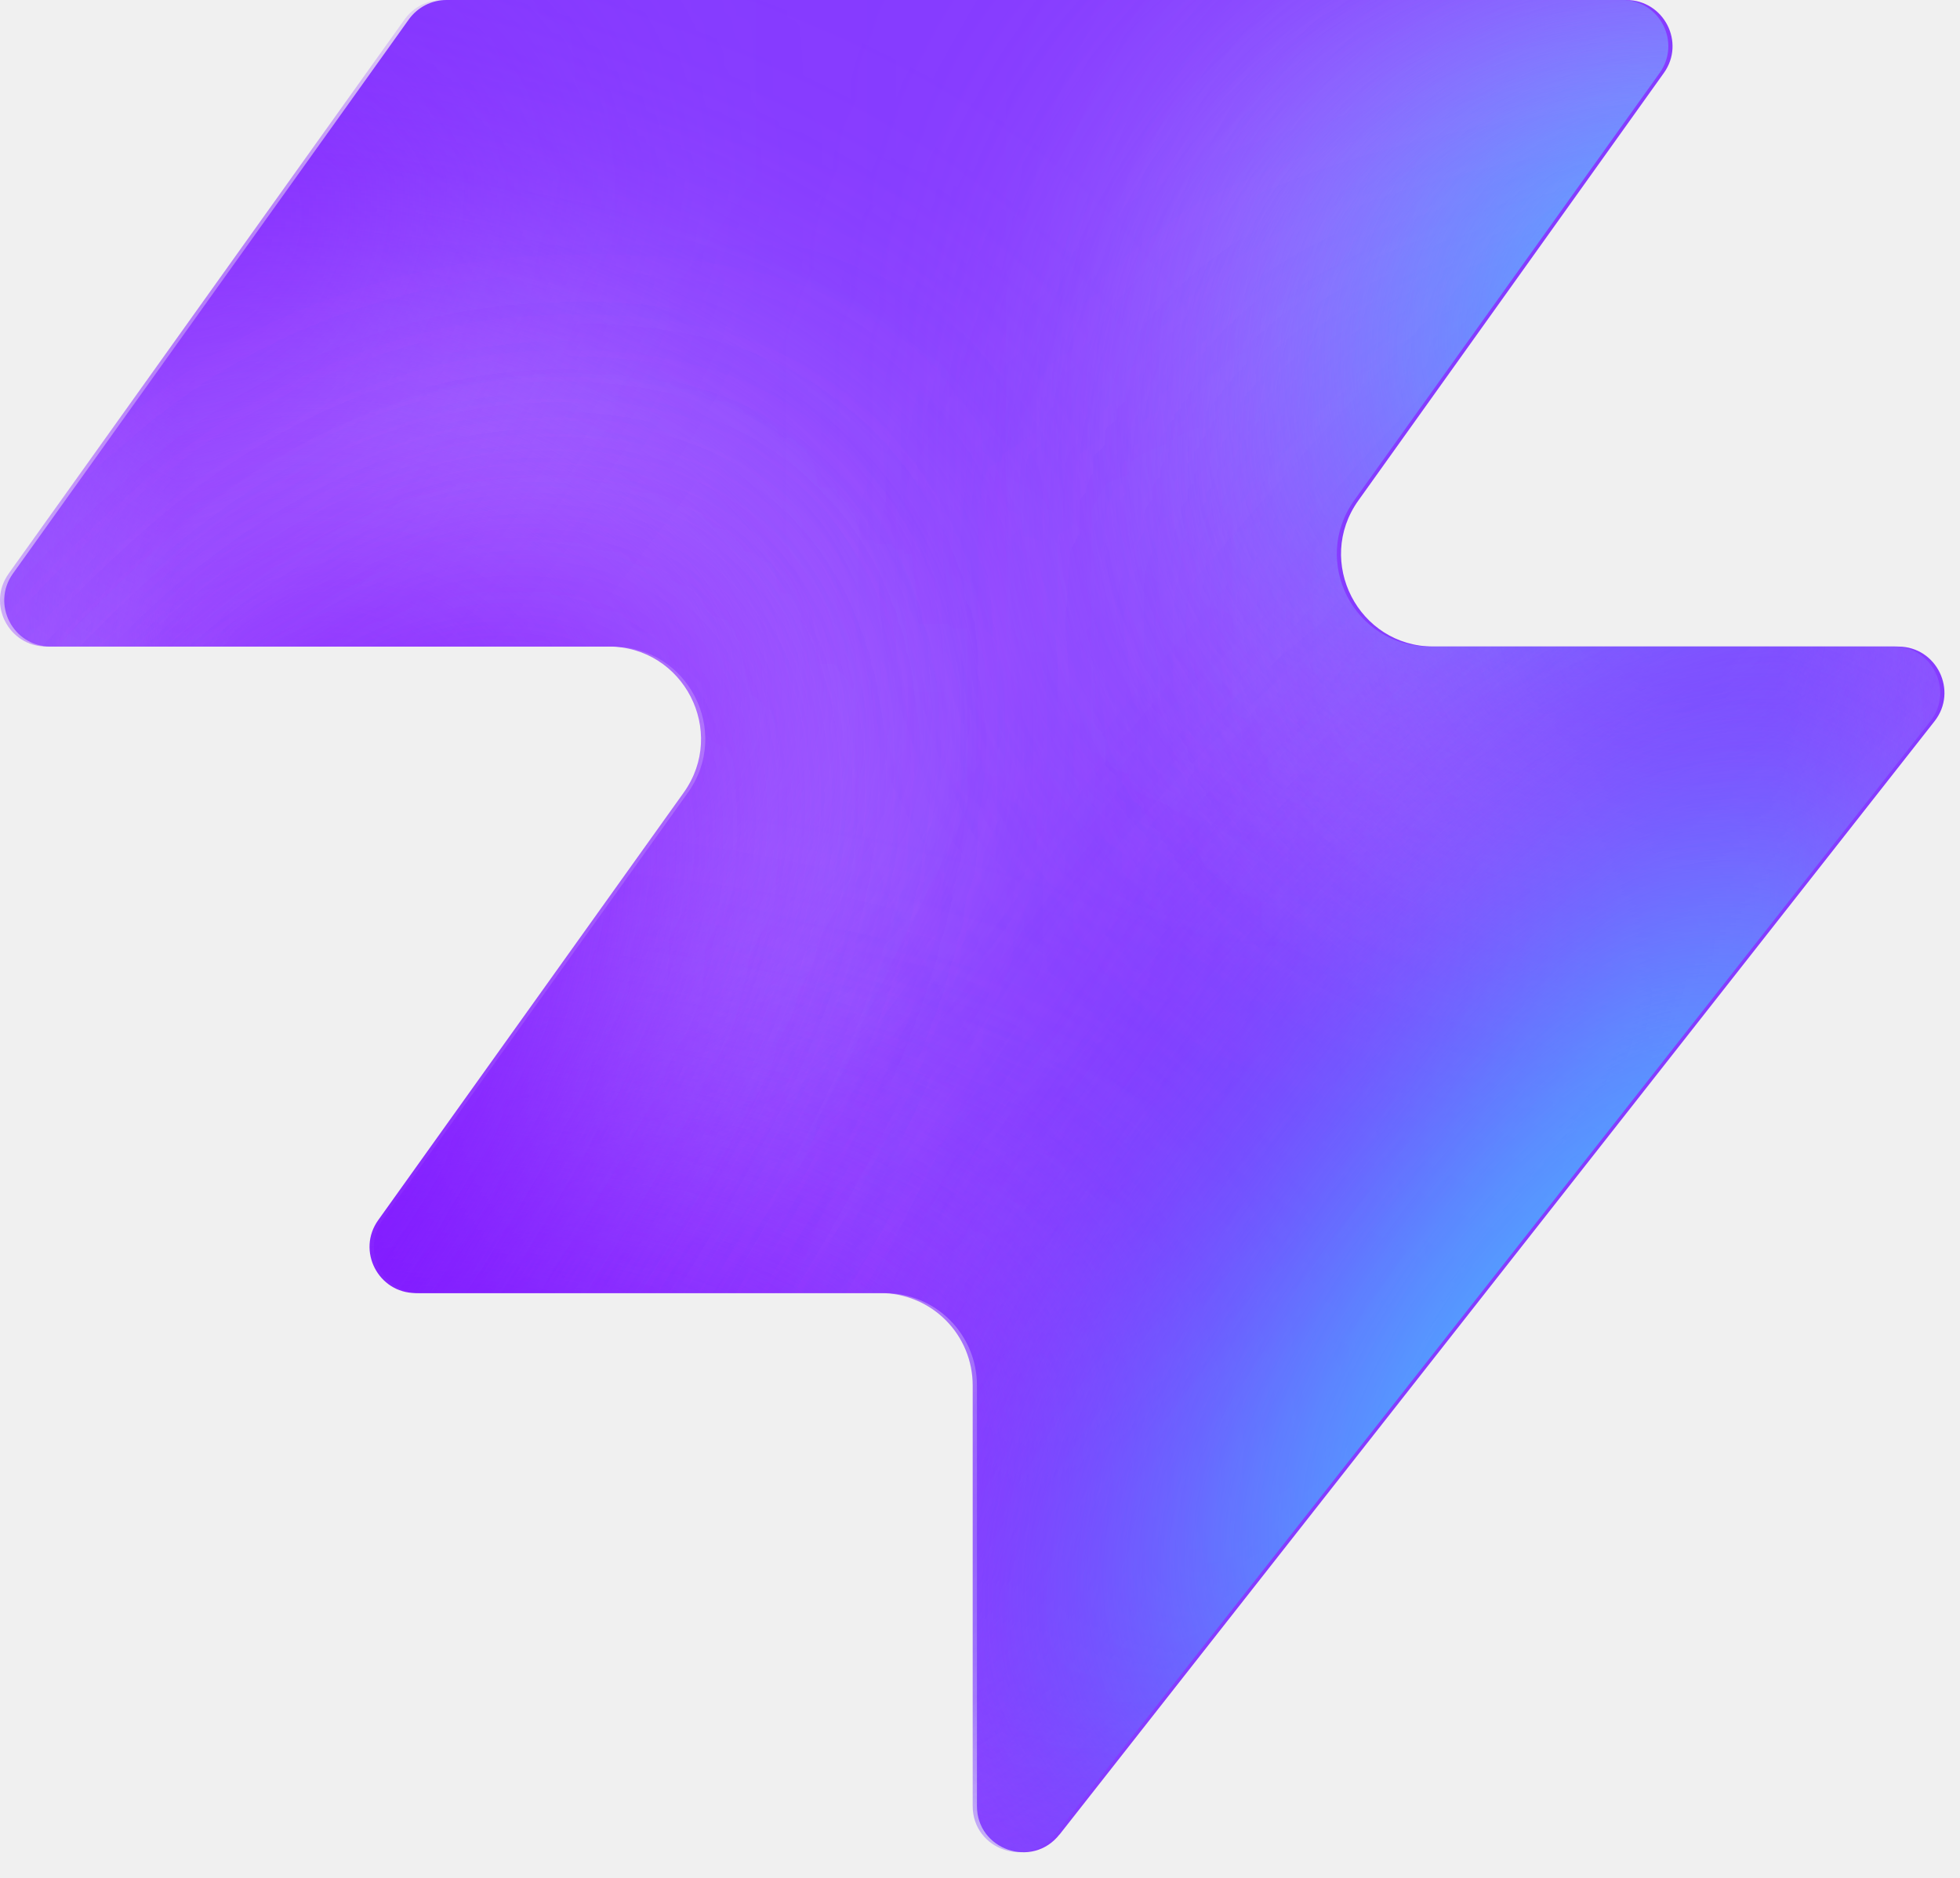
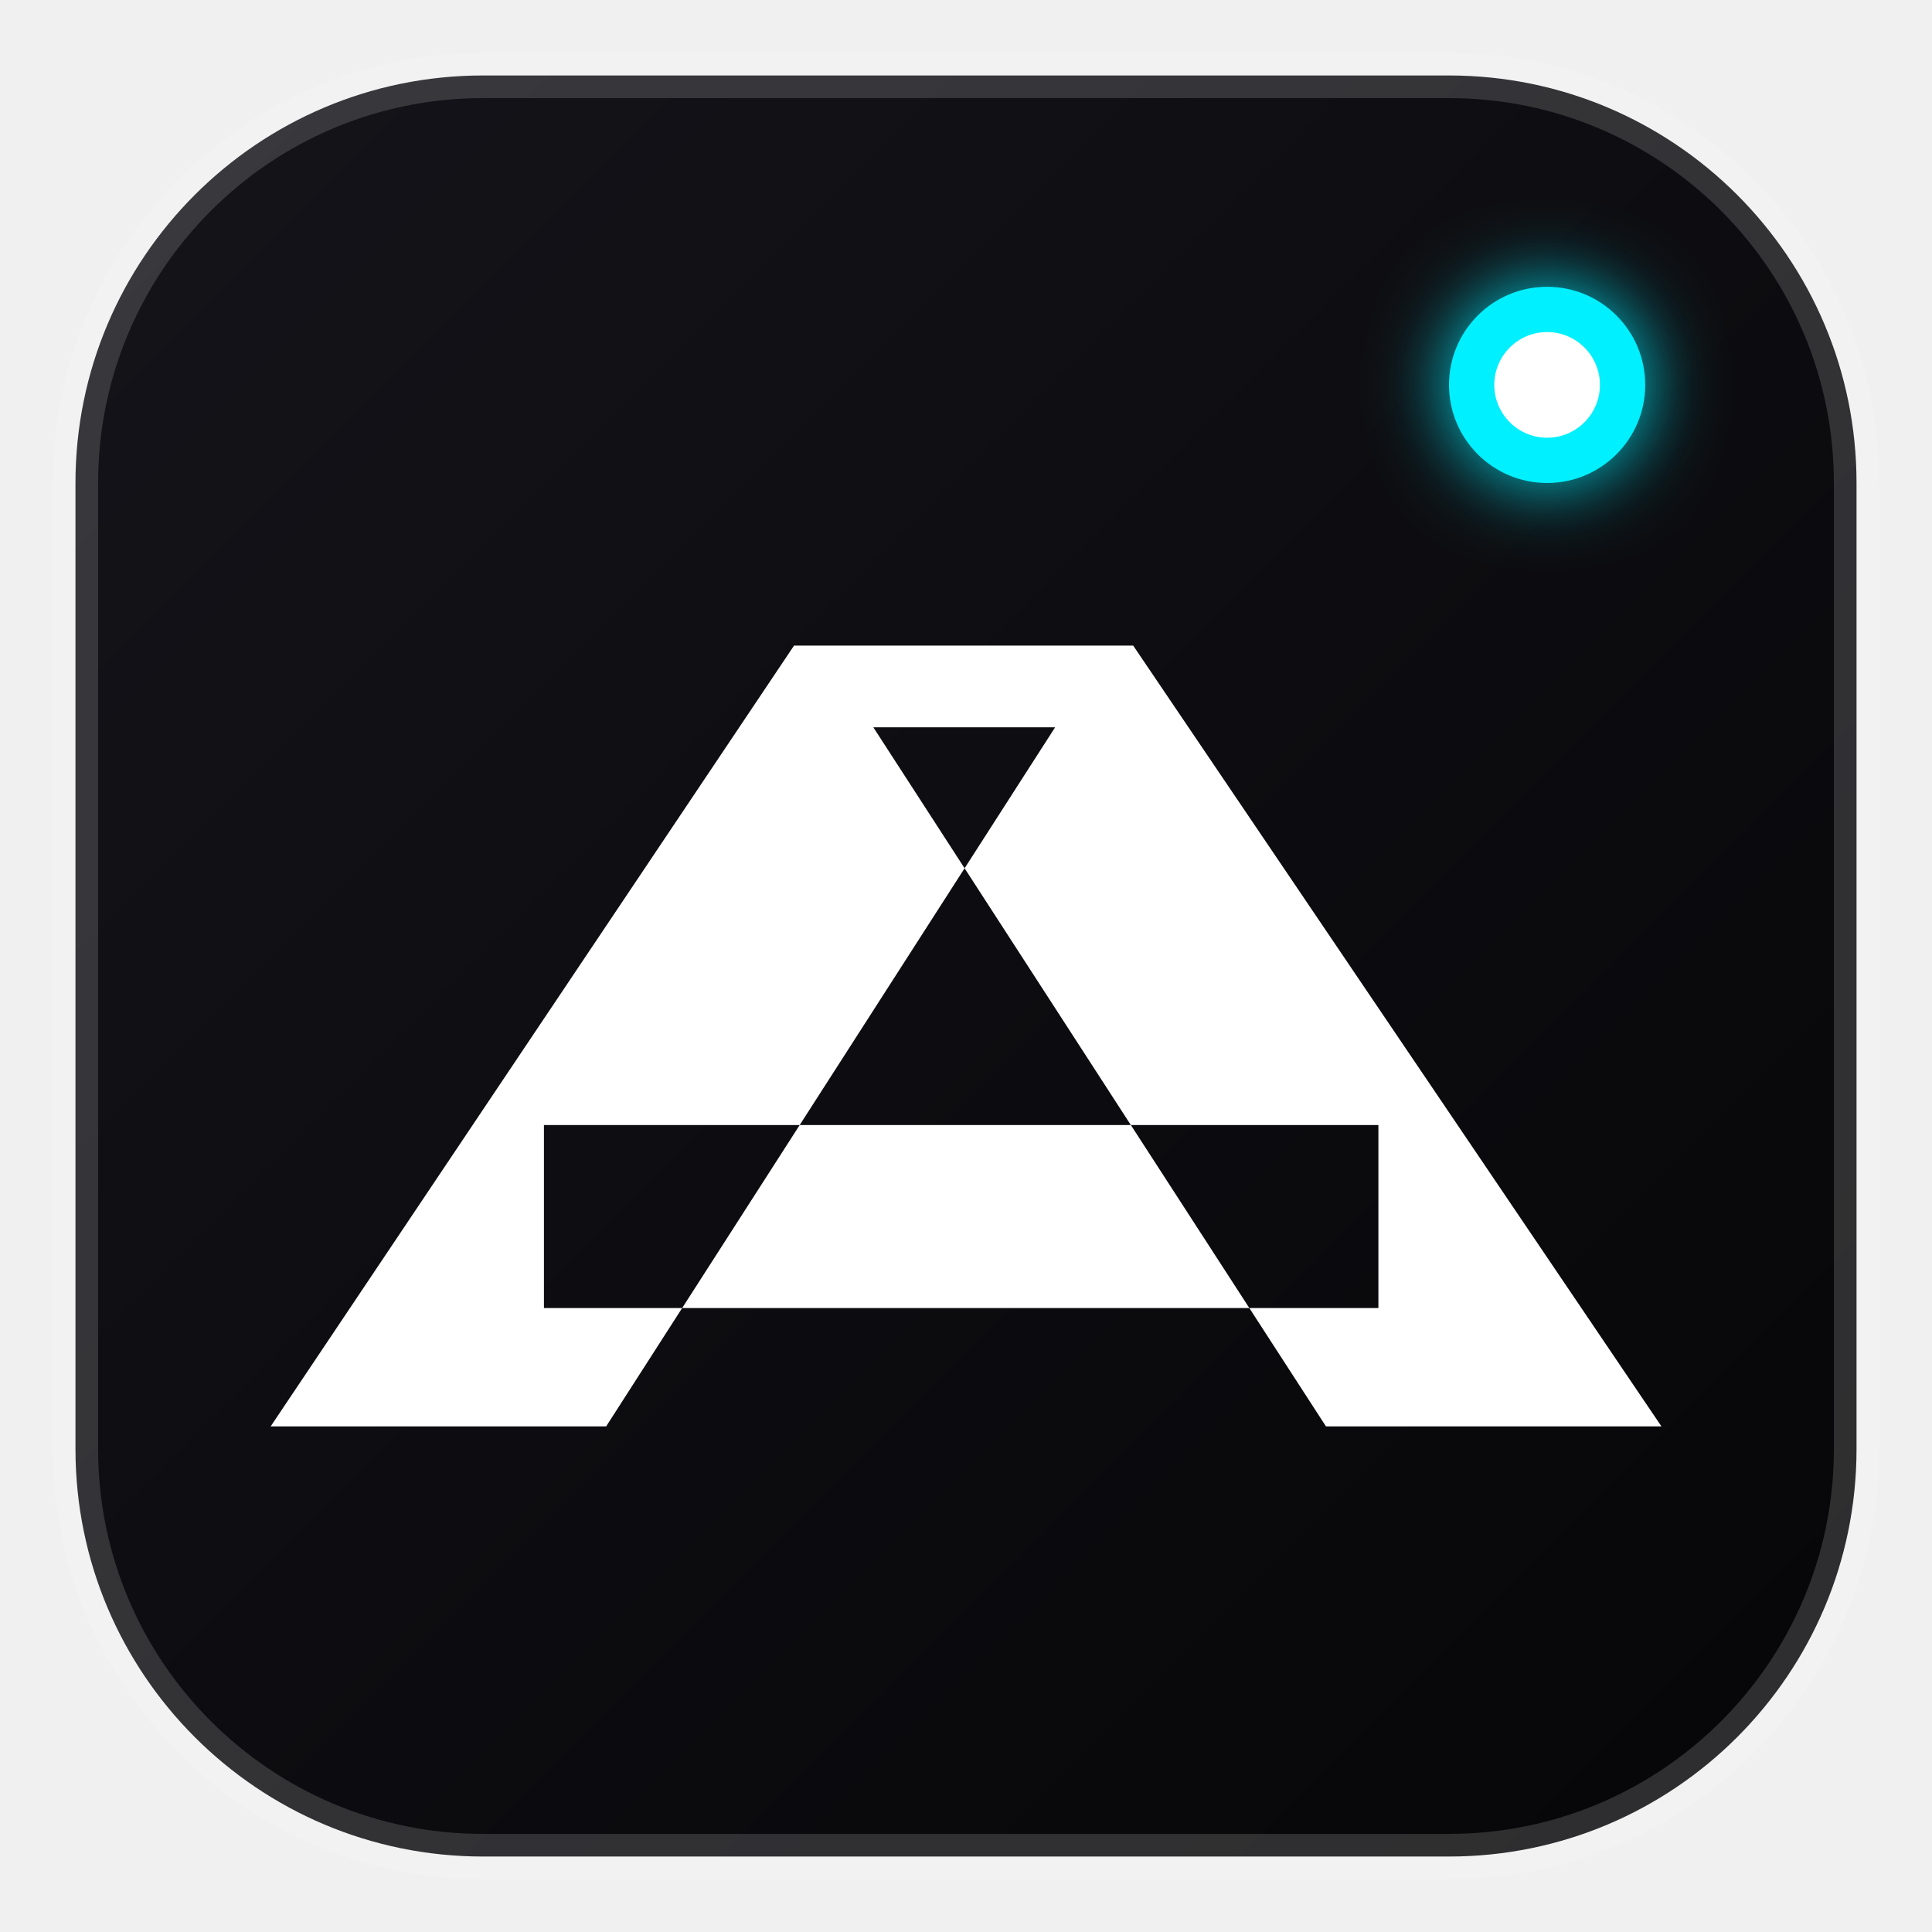
- <svg xmlns="http://www.w3.org/2000/svg" width="48" height="46" fill="none" viewBox="0 0 48 46">
-   <path fill="#863bff" d="M25.946 44.938c-.664.845-2.021.375-2.021-.698V33.937a2.26 2.26 0 0 0-2.262-2.262H10.287c-.92 0-1.456-1.04-.92-1.788l7.48-10.471c1.07-1.497 0-3.578-1.842-3.578H1.237c-.92 0-1.456-1.04-.92-1.788L10.013.474c.214-.297.556-.474.92-.474h28.894c.92 0 1.456 1.04.92 1.788l-7.48 10.471c-1.07 1.498 0 3.579 1.842 3.579h11.377c.943 0 1.473 1.088.89 1.83L25.947 44.94z" style="fill:#863bff;fill:color(display-p3 .525 .23 1);fill-opacity:1" />
-   <mask id="a" width="48" height="46" x="0" y="0" maskUnits="userSpaceOnUse" style="mask-type:alpha">
-     <path fill="#000" d="M25.842 44.938c-.664.844-2.021.375-2.021-.698V33.937a2.26 2.26 0 0 0-2.262-2.262H10.183c-.92 0-1.456-1.04-.92-1.788l7.48-10.471c1.07-1.498 0-3.579-1.842-3.579H1.133c-.92 0-1.456-1.04-.92-1.787L9.91.473c.214-.297.556-.474.92-.474h28.894c.92 0 1.456 1.04.92 1.788l-7.48 10.471c-1.07 1.498 0 3.578 1.842 3.578h11.377c.943 0 1.473 1.088.89 1.832L25.843 44.94z" style="fill:#000;fill-opacity:1" />
-   </mask>
-   <g mask="url(#a)">
-     <g filter="url(#b)">
-       <ellipse cx="5.508" cy="14.704" fill="#ede6ff" rx="5.508" ry="14.704" style="fill:#ede6ff;fill:color(display-p3 .927 .903 1);fill-opacity:1" transform="matrix(.00324 1 1 -.00324 -4.47 31.516)" />
-     </g>
-     <g filter="url(#c)">
-       <ellipse cx="10.399" cy="29.851" fill="#ede6ff" rx="10.399" ry="29.851" style="fill:#ede6ff;fill:color(display-p3 .927 .903 1);fill-opacity:1" transform="matrix(.00324 1 1 -.00324 -39.328 7.883)" />
-     </g>
-     <g filter="url(#d)">
-       <ellipse cx="5.508" cy="30.487" fill="#7e14ff" rx="5.508" ry="30.487" style="fill:#7e14ff;fill:color(display-p3 .492 .077 1);fill-opacity:1" transform="rotate(89.814 -25.913 -14.639)scale(1 -1)" />
-     </g>
-     <g filter="url(#e)">
-       <ellipse cx="5.508" cy="30.599" fill="#7e14ff" rx="5.508" ry="30.599" style="fill:#7e14ff;fill:color(display-p3 .492 .077 1);fill-opacity:1" transform="rotate(89.814 -32.644 -3.334)scale(1 -1)" />
-     </g>
-     <g filter="url(#f)">
-       <ellipse cx="5.508" cy="30.599" fill="#7e14ff" rx="5.508" ry="30.599" style="fill:#7e14ff;fill:color(display-p3 .492 .077 1);fill-opacity:1" transform="matrix(.00324 1 1 -.00324 -34.34 30.47)" />
-     </g>
-     <g filter="url(#g)">
-       <ellipse cx="14.072" cy="22.078" fill="#ede6ff" rx="14.072" ry="22.078" style="fill:#ede6ff;fill:color(display-p3 .927 .903 1);fill-opacity:1" transform="rotate(93.35 24.506 48.493)scale(-1 1)" />
-     </g>
-     <g filter="url(#h)">
-       <ellipse cx="3.47" cy="21.501" fill="#7e14ff" rx="3.47" ry="21.501" style="fill:#7e14ff;fill:color(display-p3 .492 .077 1);fill-opacity:1" transform="rotate(89.009 28.708 47.59)scale(-1 1)" />
-     </g>
-     <g filter="url(#i)">
-       <ellipse cx="3.47" cy="21.501" fill="#7e14ff" rx="3.47" ry="21.501" style="fill:#7e14ff;fill:color(display-p3 .492 .077 1);fill-opacity:1" transform="rotate(89.009 28.708 47.59)scale(-1 1)" />
-     </g>
-     <g filter="url(#j)">
-       <ellipse cx=".387" cy="8.972" fill="#7e14ff" rx="4.407" ry="29.108" style="fill:#7e14ff;fill:color(display-p3 .492 .077 1);fill-opacity:1" transform="rotate(39.51 .387 8.972)" />
-     </g>
-     <g filter="url(#k)">
-       <ellipse cx="47.523" cy="-6.092" fill="#7e14ff" rx="4.407" ry="29.108" style="fill:#7e14ff;fill:color(display-p3 .492 .077 1);fill-opacity:1" transform="rotate(37.892 47.523 -6.092)" />
-     </g>
-     <g filter="url(#l)">
-       <ellipse cx="41.412" cy="6.333" fill="#47bfff" rx="5.971" ry="9.665" style="fill:#47bfff;fill:color(display-p3 .28 .748 1);fill-opacity:1" transform="rotate(37.892 41.412 6.333)" />
-     </g>
-     <g filter="url(#m)">
-       <ellipse cx="-1.879" cy="38.332" fill="#7e14ff" rx="4.407" ry="29.108" style="fill:#7e14ff;fill:color(display-p3 .492 .077 1);fill-opacity:1" transform="rotate(37.892 -1.88 38.332)" />
-     </g>
-     <g filter="url(#n)">
-       <ellipse cx="-1.879" cy="38.332" fill="#7e14ff" rx="4.407" ry="29.108" style="fill:#7e14ff;fill:color(display-p3 .492 .077 1);fill-opacity:1" transform="rotate(37.892 -1.88 38.332)" />
-     </g>
-     <g filter="url(#o)">
-       <ellipse cx="35.651" cy="29.907" fill="#7e14ff" rx="4.407" ry="29.108" style="fill:#7e14ff;fill:color(display-p3 .492 .077 1);fill-opacity:1" transform="rotate(37.892 35.651 29.907)" />
-     </g>
-     <g filter="url(#p)">
-       <ellipse cx="38.418" cy="32.4" fill="#47bfff" rx="5.971" ry="15.297" style="fill:#47bfff;fill:color(display-p3 .28 .748 1);fill-opacity:1" transform="rotate(37.892 38.418 32.4)" />
-     </g>
-   </g>
+ <svg xmlns="http://www.w3.org/2000/svg" viewBox="0 0 512 512" width="512" height="512">
  <defs>
-     <filter id="b" width="60.045" height="41.654" x="-19.77" y="16.149" color-interpolation-filters="sRGB" filterUnits="userSpaceOnUse">
-       <feFlood flood-opacity="0" result="BackgroundImageFix" />
-       <feBlend in="SourceGraphic" in2="BackgroundImageFix" result="shape" />
-       <feGaussianBlur result="effect1_foregroundBlur_2002_17158" stdDeviation="7.659" />
-     </filter>
-     <filter id="c" width="90.34" height="51.437" x="-54.613" y="-7.533" color-interpolation-filters="sRGB" filterUnits="userSpaceOnUse">
-       <feFlood flood-opacity="0" result="BackgroundImageFix" />
-       <feBlend in="SourceGraphic" in2="BackgroundImageFix" result="shape" />
-       <feGaussianBlur result="effect1_foregroundBlur_2002_17158" stdDeviation="7.659" />
-     </filter>
-     <filter id="d" width="79.355" height="29.4" x="-49.64" y="2.03" color-interpolation-filters="sRGB" filterUnits="userSpaceOnUse">
-       <feFlood flood-opacity="0" result="BackgroundImageFix" />
-       <feBlend in="SourceGraphic" in2="BackgroundImageFix" result="shape" />
-       <feGaussianBlur result="effect1_foregroundBlur_2002_17158" stdDeviation="4.596" />
-     </filter>
-     <filter id="e" width="79.579" height="29.4" x="-45.045" y="20.029" color-interpolation-filters="sRGB" filterUnits="userSpaceOnUse">
-       <feFlood flood-opacity="0" result="BackgroundImageFix" />
-       <feBlend in="SourceGraphic" in2="BackgroundImageFix" result="shape" />
-       <feGaussianBlur result="effect1_foregroundBlur_2002_17158" stdDeviation="4.596" />
-     </filter>
-     <filter id="f" width="79.579" height="29.4" x="-43.513" y="21.178" color-interpolation-filters="sRGB" filterUnits="userSpaceOnUse">
-       <feFlood flood-opacity="0" result="BackgroundImageFix" />
-       <feBlend in="SourceGraphic" in2="BackgroundImageFix" result="shape" />
-       <feGaussianBlur result="effect1_foregroundBlur_2002_17158" stdDeviation="4.596" />
-     </filter>
-     <filter id="g" width="74.749" height="58.852" x="15.756" y="-17.901" color-interpolation-filters="sRGB" filterUnits="userSpaceOnUse">
-       <feFlood flood-opacity="0" result="BackgroundImageFix" />
-       <feBlend in="SourceGraphic" in2="BackgroundImageFix" result="shape" />
-       <feGaussianBlur result="effect1_foregroundBlur_2002_17158" stdDeviation="7.659" />
-     </filter>
-     <filter id="h" width="61.377" height="25.362" x="23.548" y="2.284" color-interpolation-filters="sRGB" filterUnits="userSpaceOnUse">
-       <feFlood flood-opacity="0" result="BackgroundImageFix" />
-       <feBlend in="SourceGraphic" in2="BackgroundImageFix" result="shape" />
-       <feGaussianBlur result="effect1_foregroundBlur_2002_17158" stdDeviation="4.596" />
-     </filter>
-     <filter id="i" width="61.377" height="25.362" x="23.548" y="2.284" color-interpolation-filters="sRGB" filterUnits="userSpaceOnUse">
-       <feFlood flood-opacity="0" result="BackgroundImageFix" />
-       <feBlend in="SourceGraphic" in2="BackgroundImageFix" result="shape" />
-       <feGaussianBlur result="effect1_foregroundBlur_2002_17158" stdDeviation="4.596" />
-     </filter>
-     <filter id="j" width="56.045" height="63.649" x="-27.636" y="-22.853" color-interpolation-filters="sRGB" filterUnits="userSpaceOnUse">
-       <feFlood flood-opacity="0" result="BackgroundImageFix" />
-       <feBlend in="SourceGraphic" in2="BackgroundImageFix" result="shape" />
-       <feGaussianBlur result="effect1_foregroundBlur_2002_17158" stdDeviation="4.596" />
-     </filter>
-     <filter id="k" width="54.814" height="64.646" x="20.116" y="-38.415" color-interpolation-filters="sRGB" filterUnits="userSpaceOnUse">
-       <feFlood flood-opacity="0" result="BackgroundImageFix" />
-       <feBlend in="SourceGraphic" in2="BackgroundImageFix" result="shape" />
-       <feGaussianBlur result="effect1_foregroundBlur_2002_17158" stdDeviation="4.596" />
-     </filter>
-     <filter id="l" width="33.541" height="35.313" x="24.641" y="-11.323" color-interpolation-filters="sRGB" filterUnits="userSpaceOnUse">
-       <feFlood flood-opacity="0" result="BackgroundImageFix" />
-       <feBlend in="SourceGraphic" in2="BackgroundImageFix" result="shape" />
-       <feGaussianBlur result="effect1_foregroundBlur_2002_17158" stdDeviation="4.596" />
-     </filter>
-     <filter id="m" width="54.814" height="64.646" x="-29.286" y="6.009" color-interpolation-filters="sRGB" filterUnits="userSpaceOnUse">
-       <feFlood flood-opacity="0" result="BackgroundImageFix" />
-       <feBlend in="SourceGraphic" in2="BackgroundImageFix" result="shape" />
-       <feGaussianBlur result="effect1_foregroundBlur_2002_17158" stdDeviation="4.596" />
-     </filter>
-     <filter id="n" width="54.814" height="64.646" x="-29.286" y="6.009" color-interpolation-filters="sRGB" filterUnits="userSpaceOnUse">
-       <feFlood flood-opacity="0" result="BackgroundImageFix" />
-       <feBlend in="SourceGraphic" in2="BackgroundImageFix" result="shape" />
-       <feGaussianBlur result="effect1_foregroundBlur_2002_17158" stdDeviation="4.596" />
-     </filter>
-     <filter id="o" width="54.814" height="64.646" x="8.244" y="-2.416" color-interpolation-filters="sRGB" filterUnits="userSpaceOnUse">
-       <feFlood flood-opacity="0" result="BackgroundImageFix" />
-       <feBlend in="SourceGraphic" in2="BackgroundImageFix" result="shape" />
-       <feGaussianBlur result="effect1_foregroundBlur_2002_17158" stdDeviation="4.596" />
-     </filter>
-     <filter id="p" width="39.409" height="43.623" x="18.713" y="10.588" color-interpolation-filters="sRGB" filterUnits="userSpaceOnUse">
-       <feFlood flood-opacity="0" result="BackgroundImageFix" />
-       <feBlend in="SourceGraphic" in2="BackgroundImageFix" result="shape" />
-       <feGaussianBlur result="effect1_foregroundBlur_2002_17158" stdDeviation="4.596" />
+     <linearGradient id="bg-grad" x1="0%" y1="0%" x2="100%" y2="100%">
+       <stop offset="0%" stop-color="#14141A" />
+       <stop offset="100%" stop-color="#060608" />
+     </linearGradient>
+     <filter id="cyan-glow" x="-50%" y="-50%" width="200%" height="200%">
+       <feDropShadow dx="0" dy="0" stdDeviation="10" flood-color="#00F0FF" flood-opacity="0.9" />
    </filter>
  </defs>
+   <rect x="20" y="20" width="472" height="472" rx="108" fill="url(#bg-grad)" stroke="rgba(255, 255, 255, 0.16)" stroke-width="12" />
+   <g transform="translate(68.5, 378) scale(0.3233, -0.3233)">
+     <path d="M234 97V247H918V97ZM10 0 439 640H717L1150 0H875L504 573H653L285 0Z" fill="#FFFFFF" fill-rule="evenodd" />
+   </g>
+   <circle cx="410" cy="102" r="26" fill="#00F0FF" filter="url(#cyan-glow)" />
+   <circle cx="410" cy="102" r="14" fill="#FFFFFF" />
</svg>
